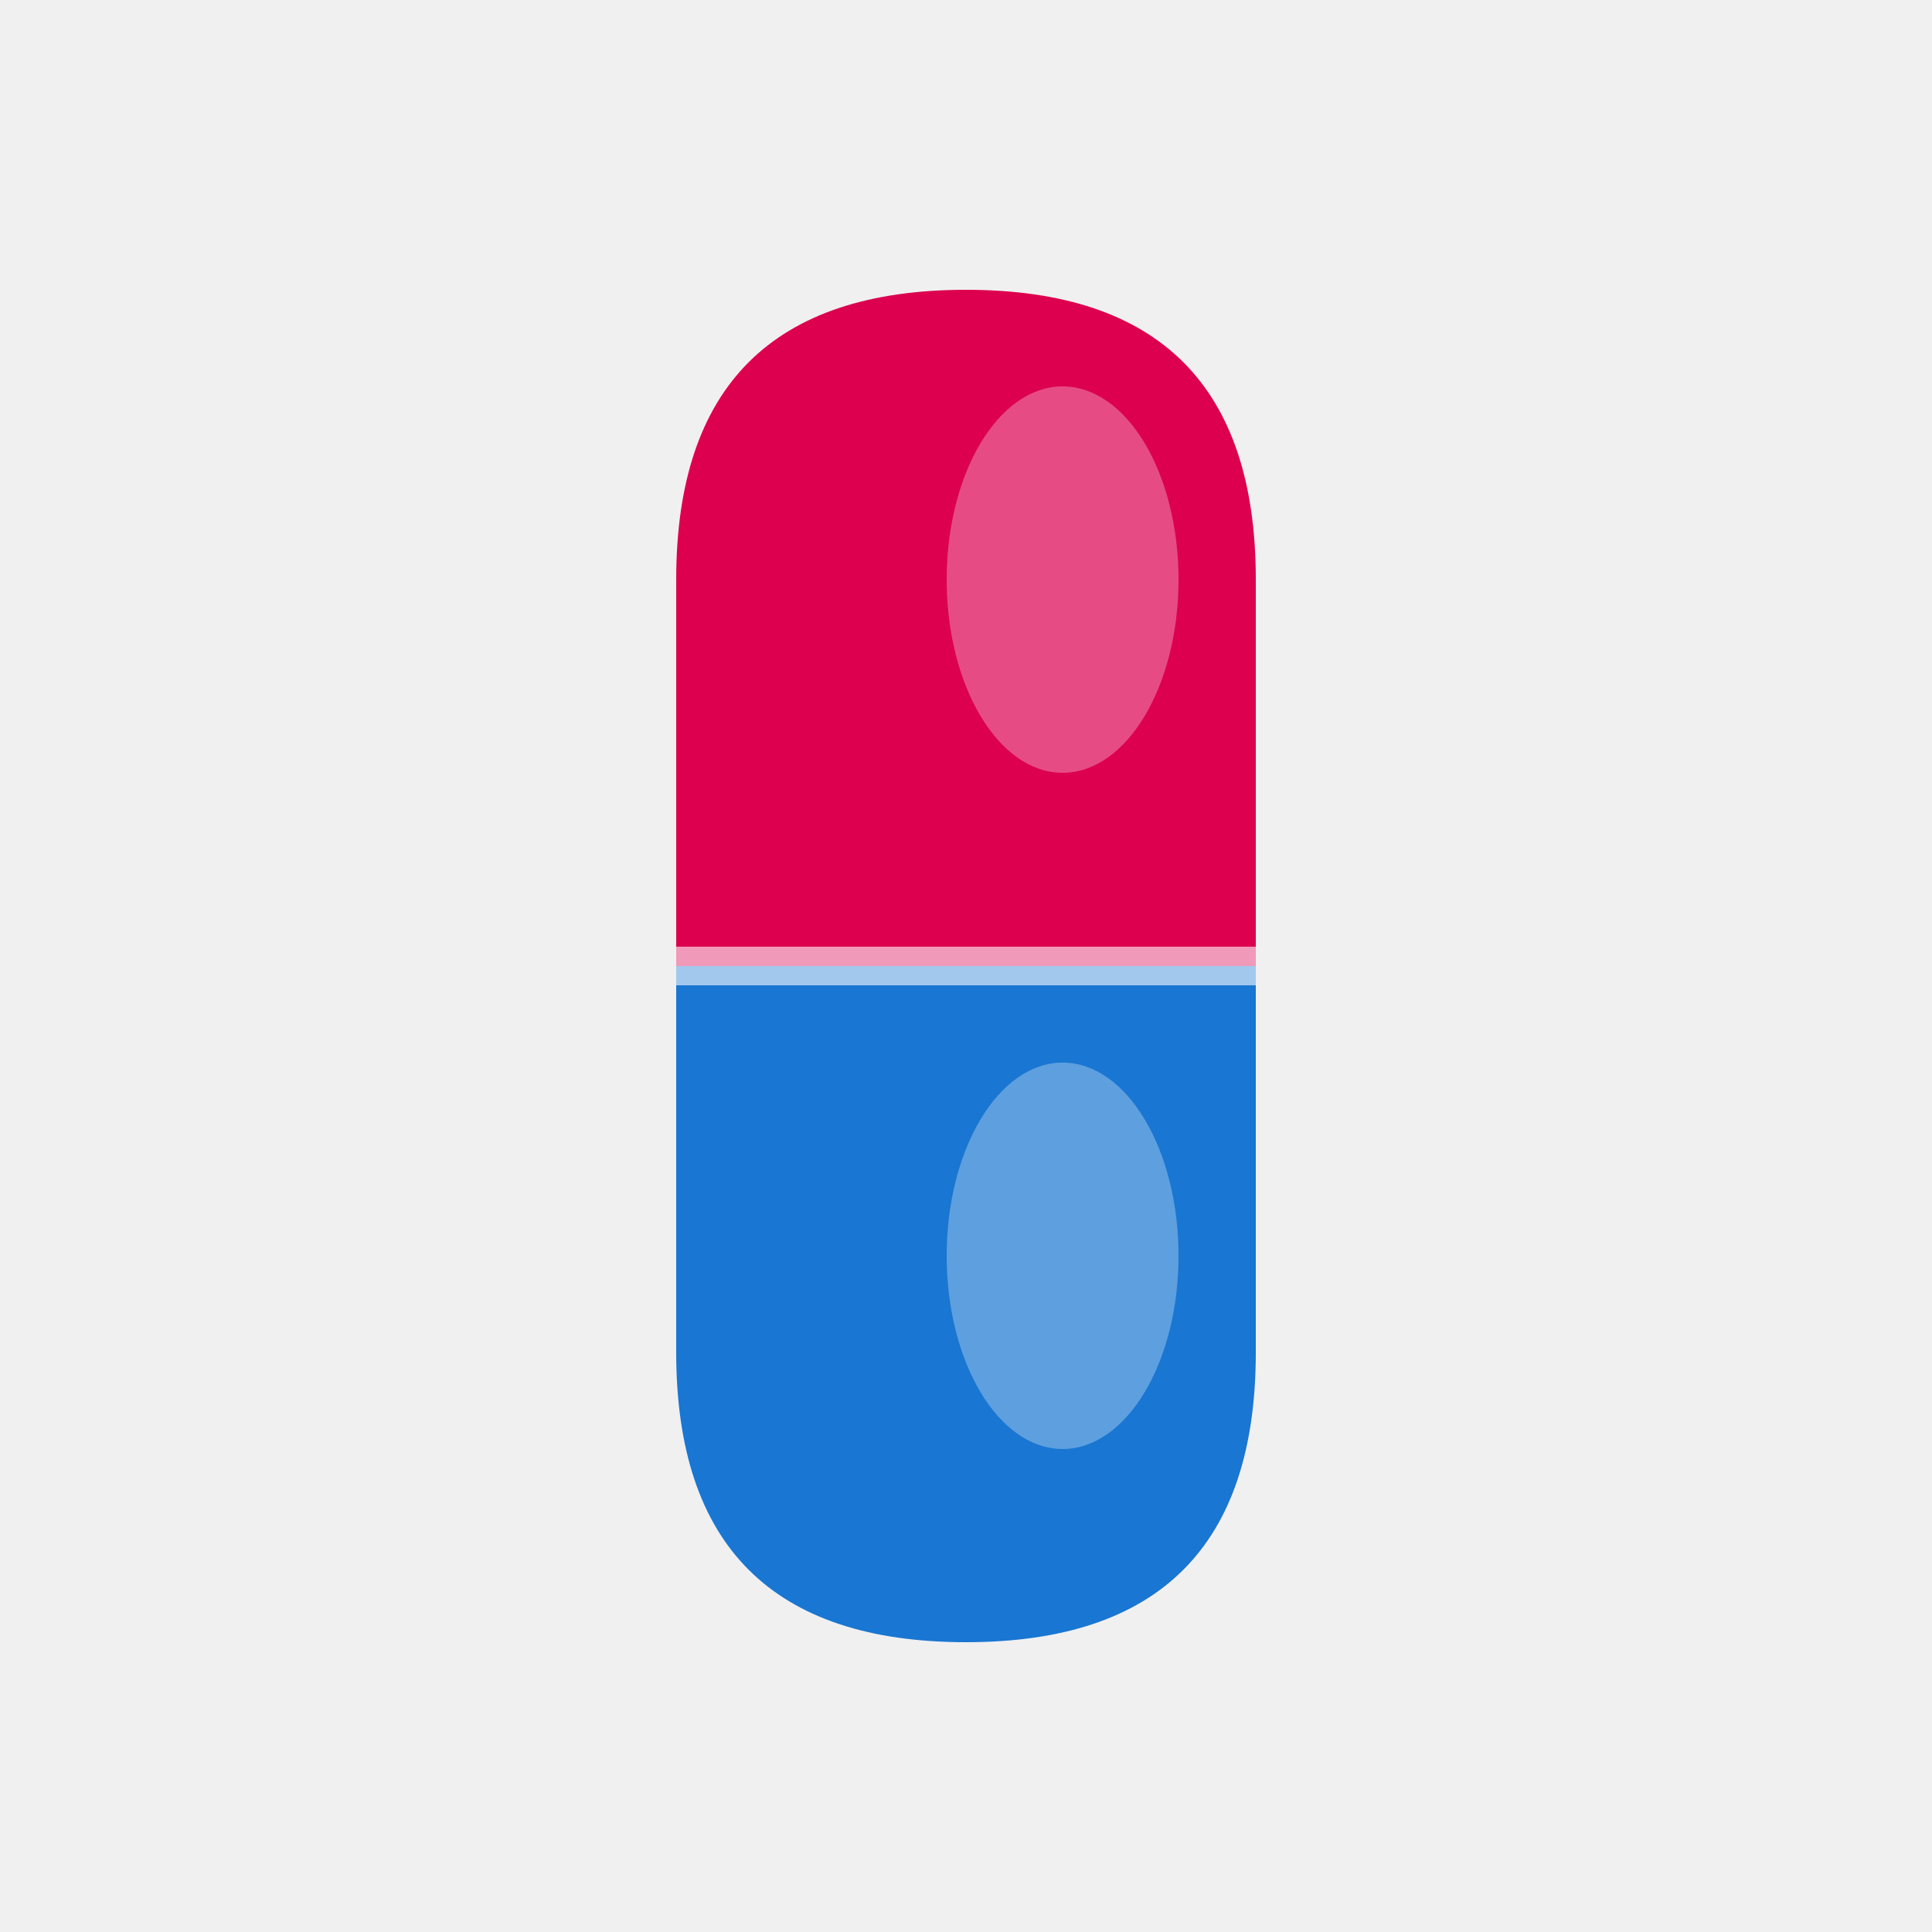
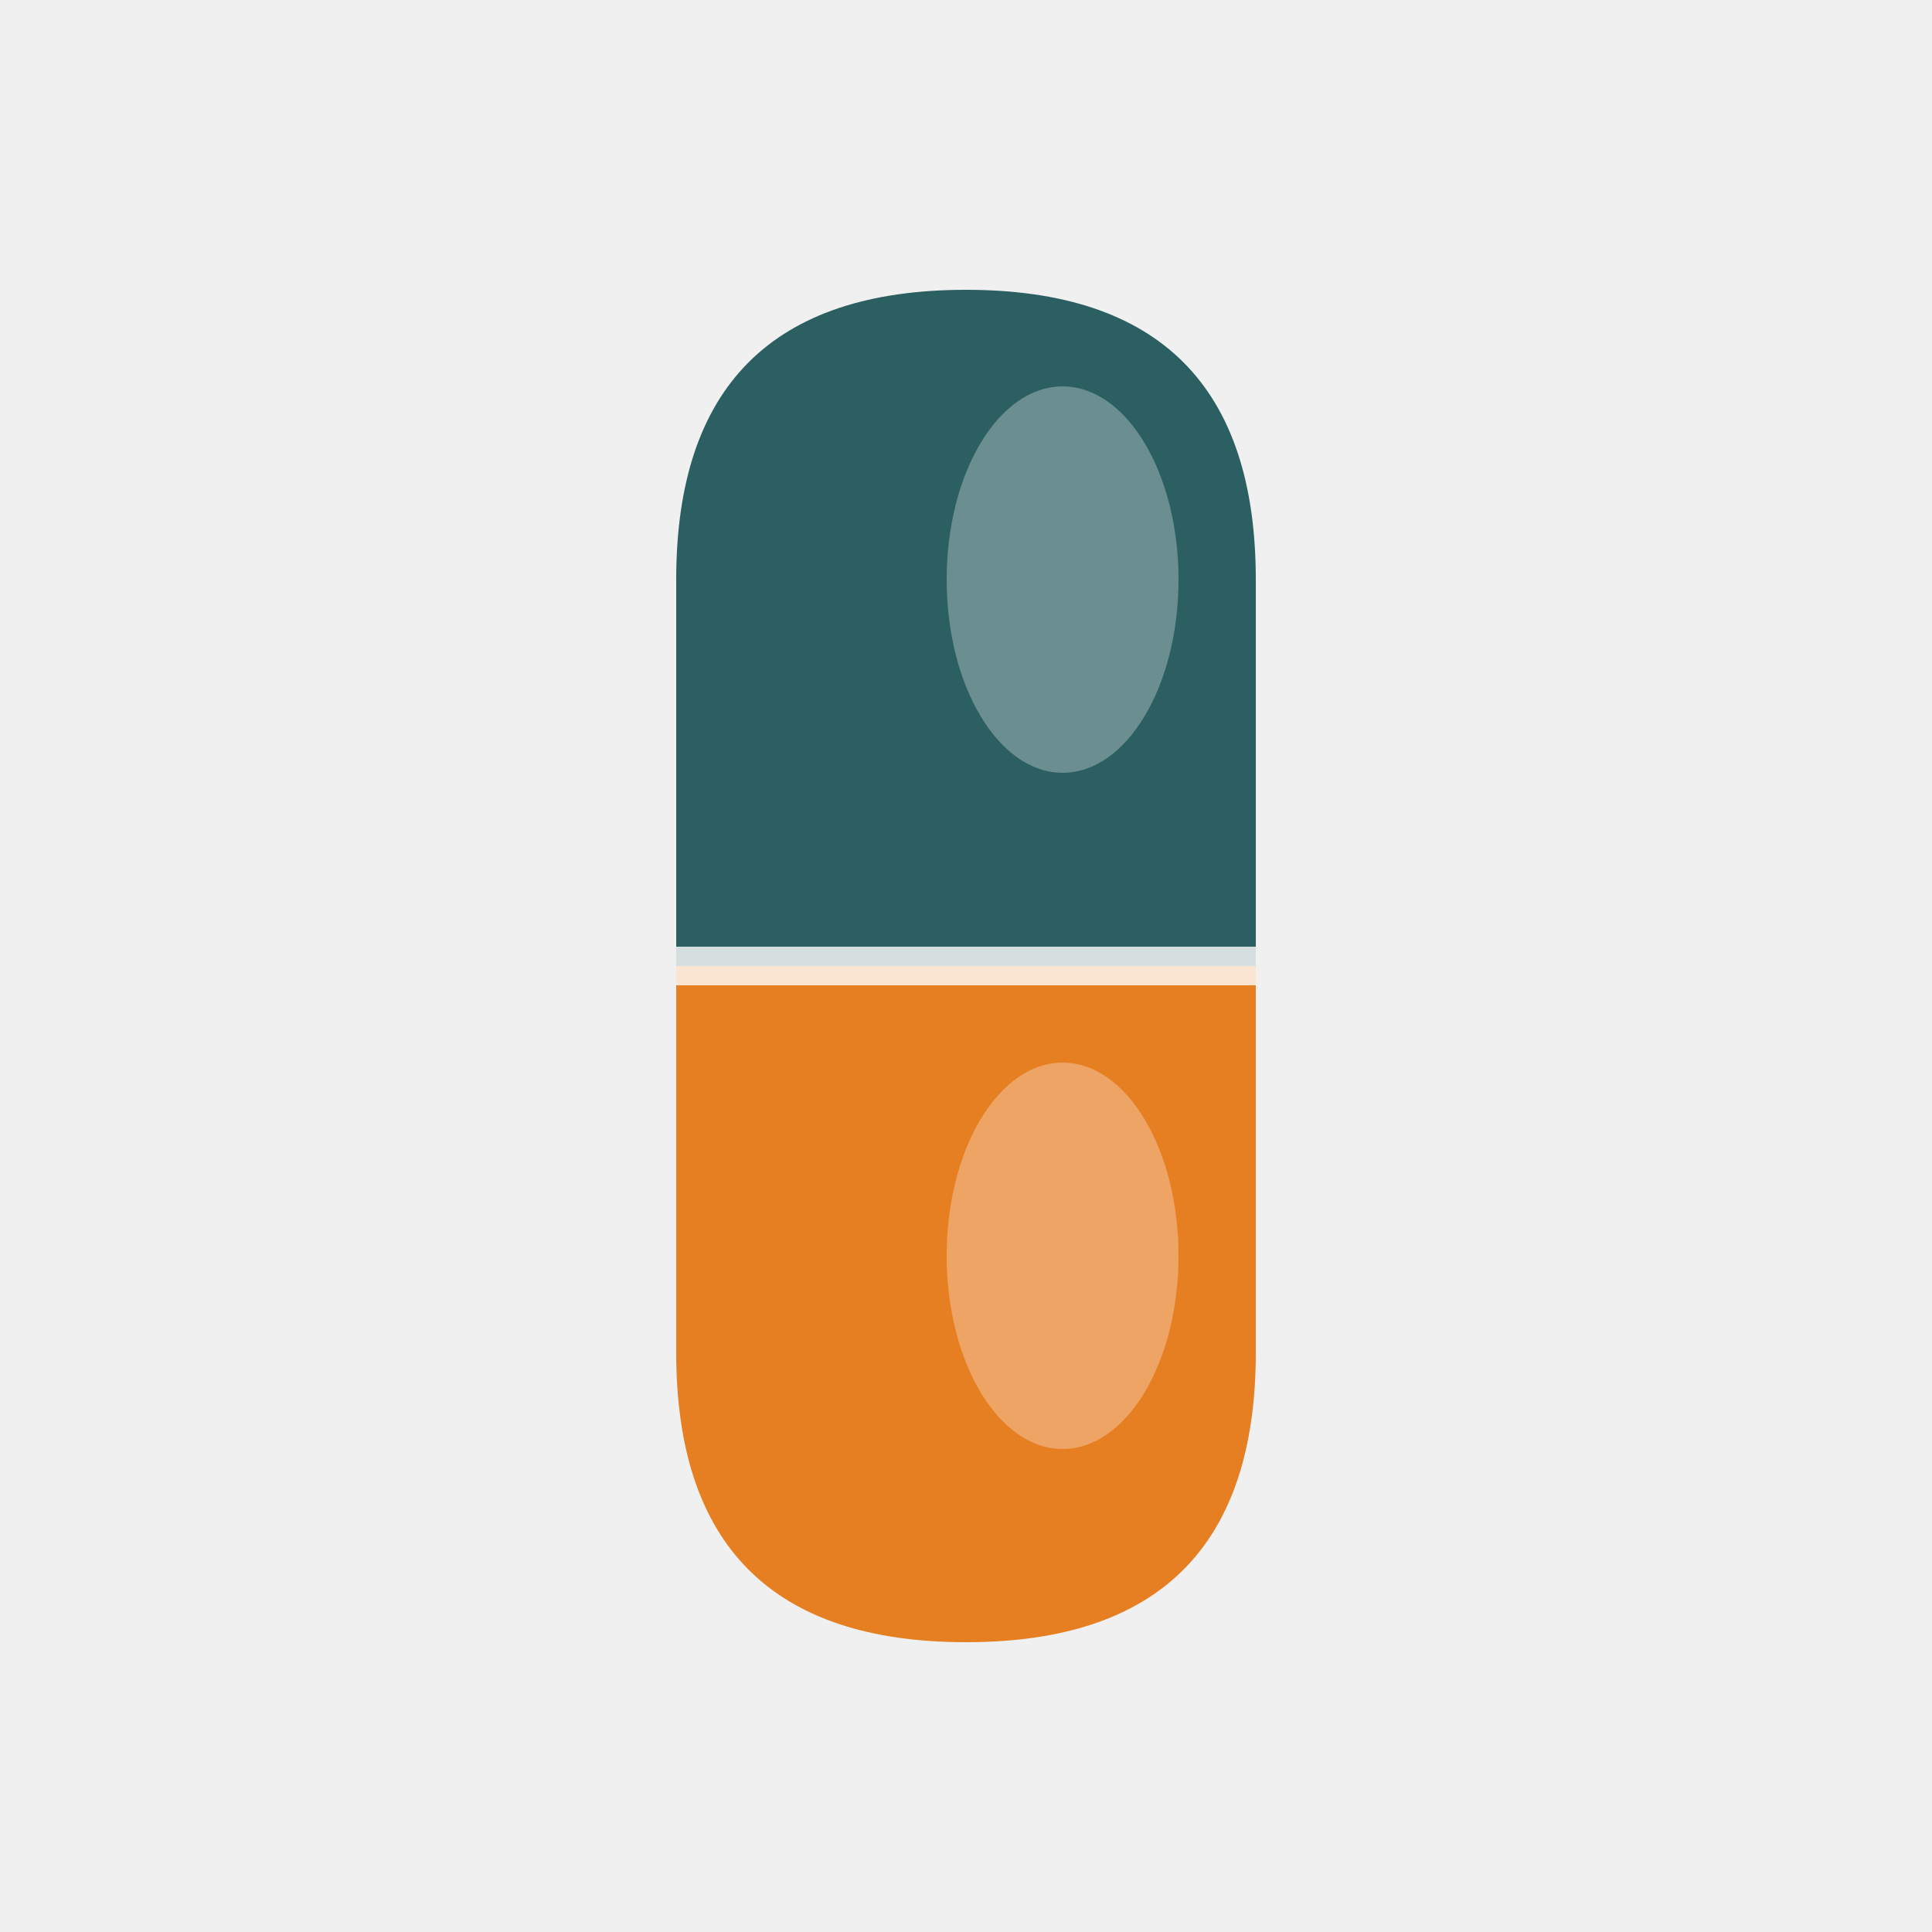
<svg xmlns="http://www.w3.org/2000/svg" viewBox="0 0 100 100" fill="none">
-   <path d="M 35 50 L 35 30 Q 35 15, 50 15 Q 65 15, 65 30 L 65 50 Z" fill="#dc004e" />
-   <path d="M 35 50 L 35 70 Q 35 85, 50 85 Q 65 85, 65 70 L 65 50 Z" fill="#1976d2" />
-   <line x1="35" y1="50" x2="65" y2="50" stroke="#ffffff" stroke-width="2" opacity="0.6" />
+   <path d="M 35 50 L 35 30 Q 35 15, 50 15 Q 65 15, 65 30 L 65 50 Z" fill="#2c5f61" />
+   <path d="M 35 50 L 35 70 Q 35 85, 50 85 Q 65 85, 65 70 L 65 50 Z" fill="#e67e22" />
+   <line x1="35" y1="50" x2="65" y2="50" stroke="#ffffff" stroke-width="2" opacity="0.8" />
  <ellipse cx="55" cy="30" rx="6" ry="10" fill="#ffffff" opacity="0.3" />
  <ellipse cx="55" cy="65" rx="6" ry="10" fill="#ffffff" opacity="0.3" />
</svg>
